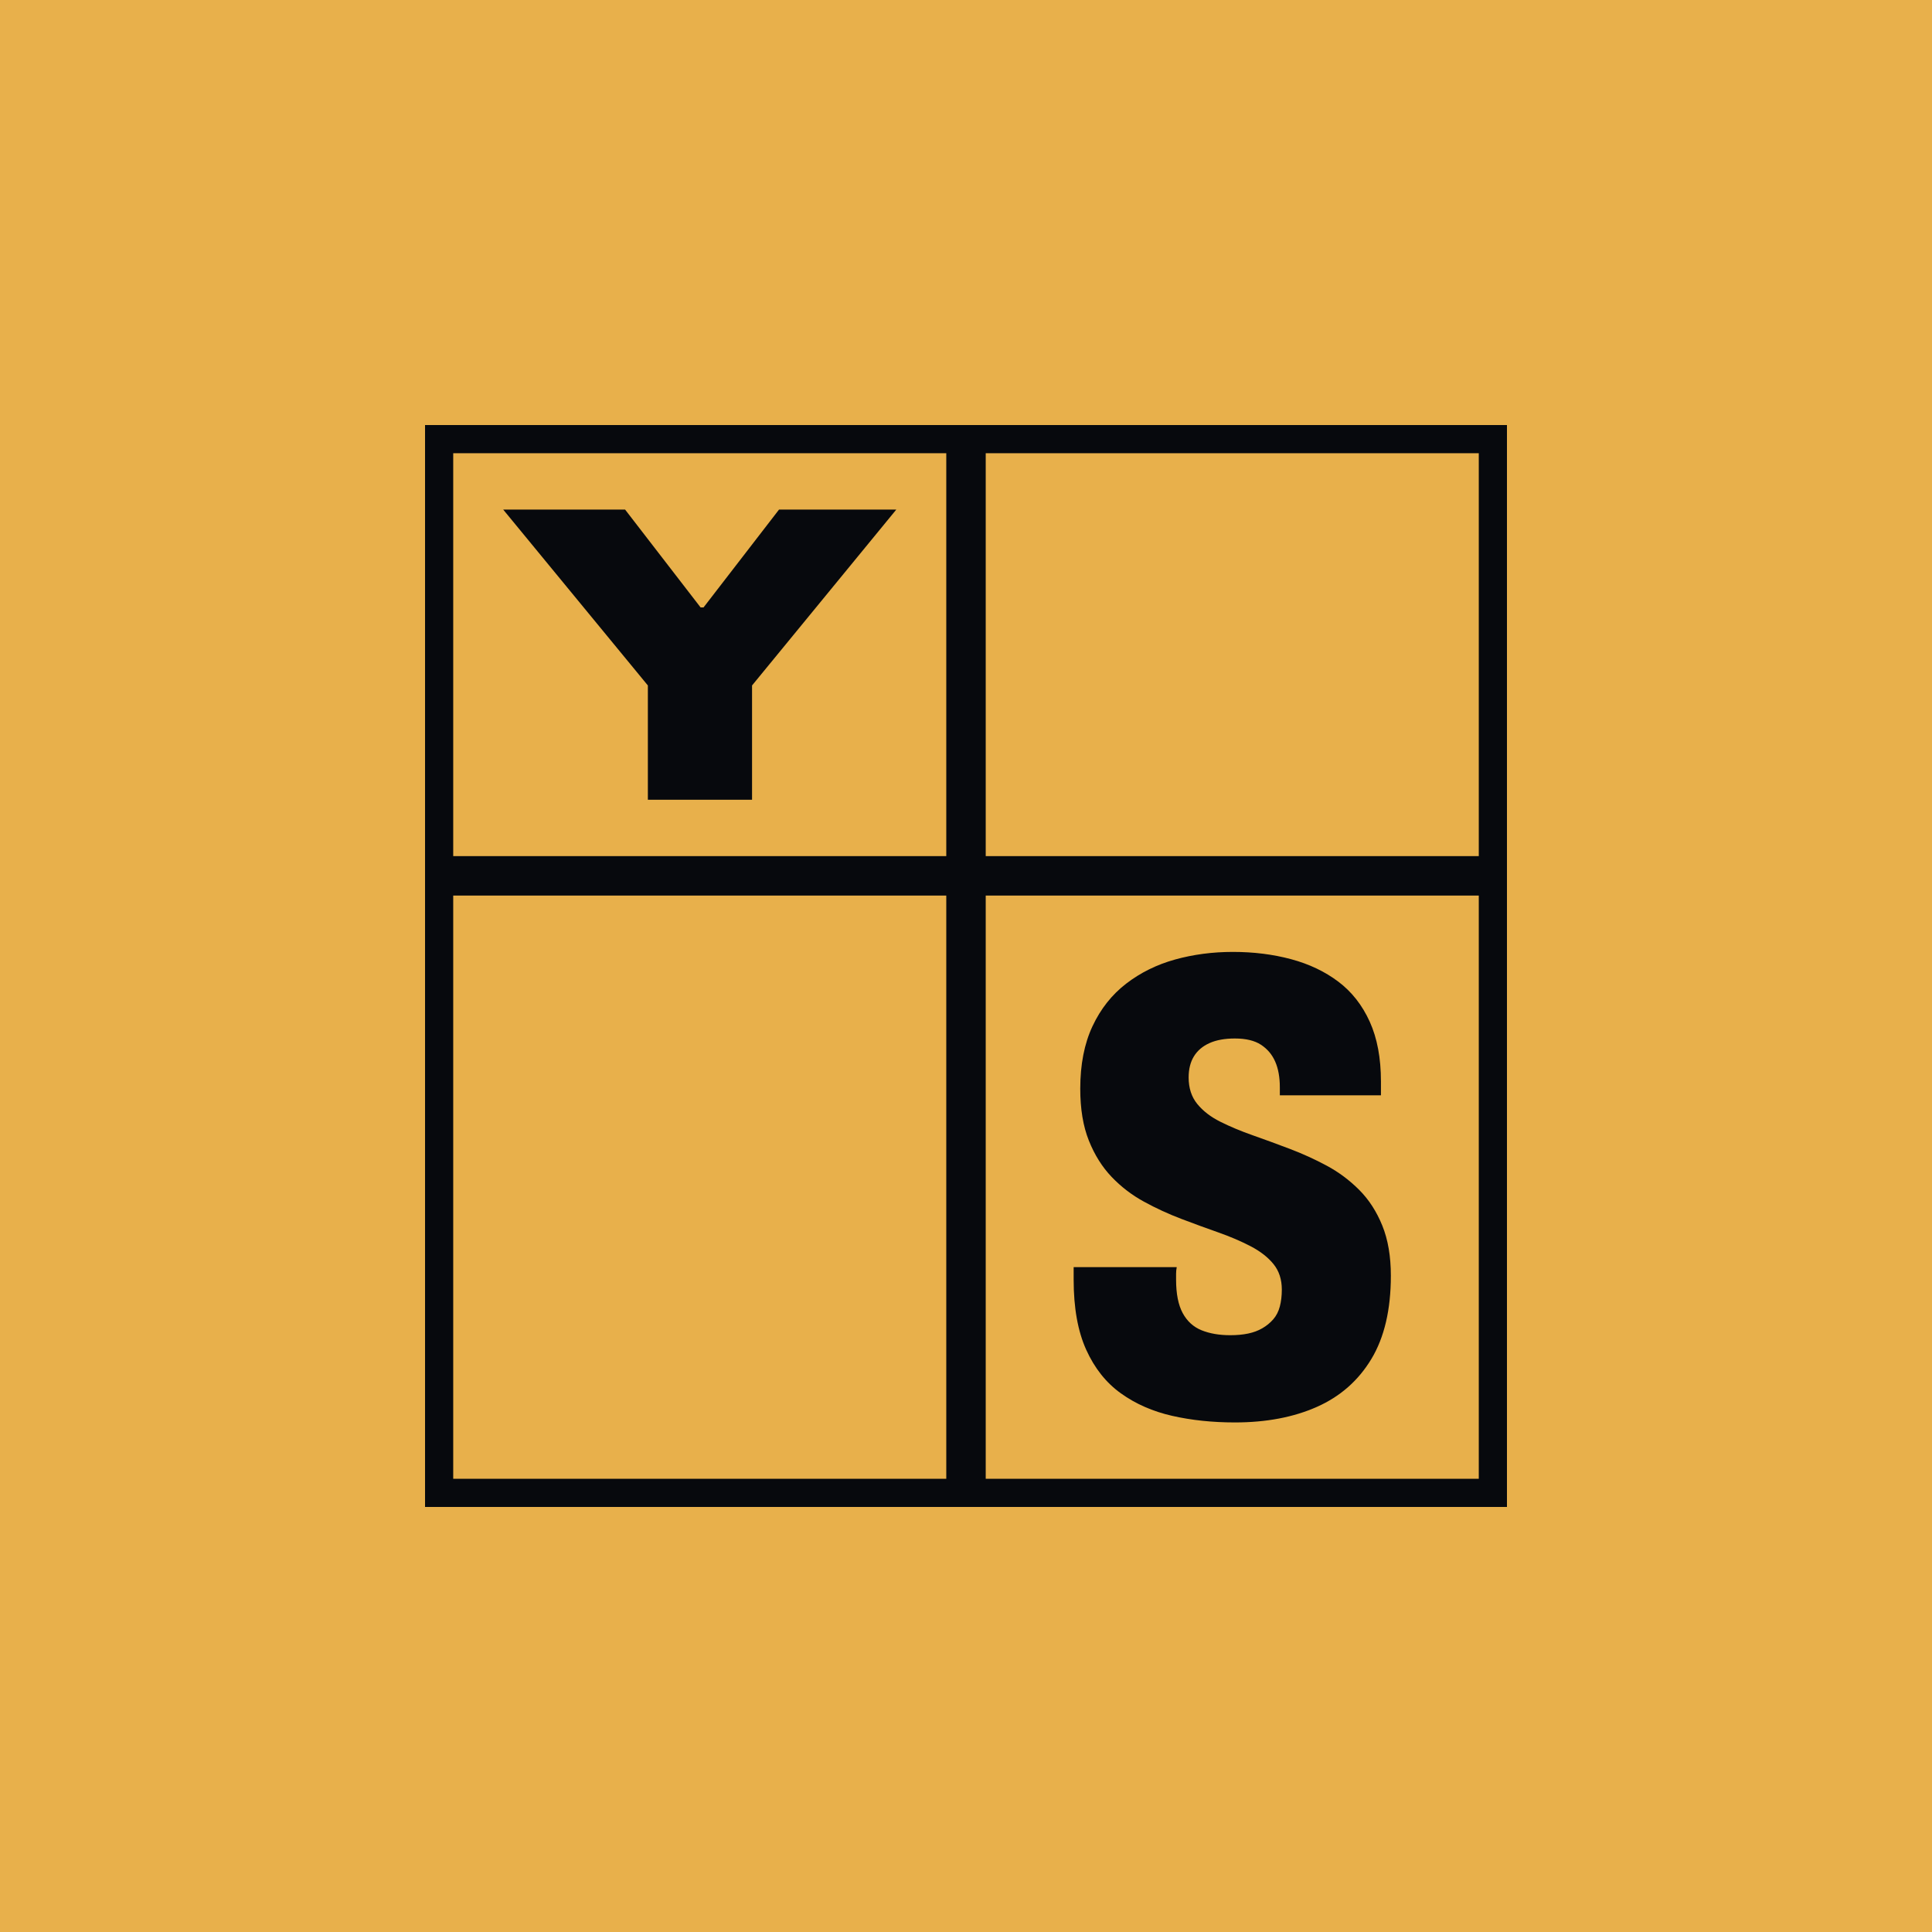
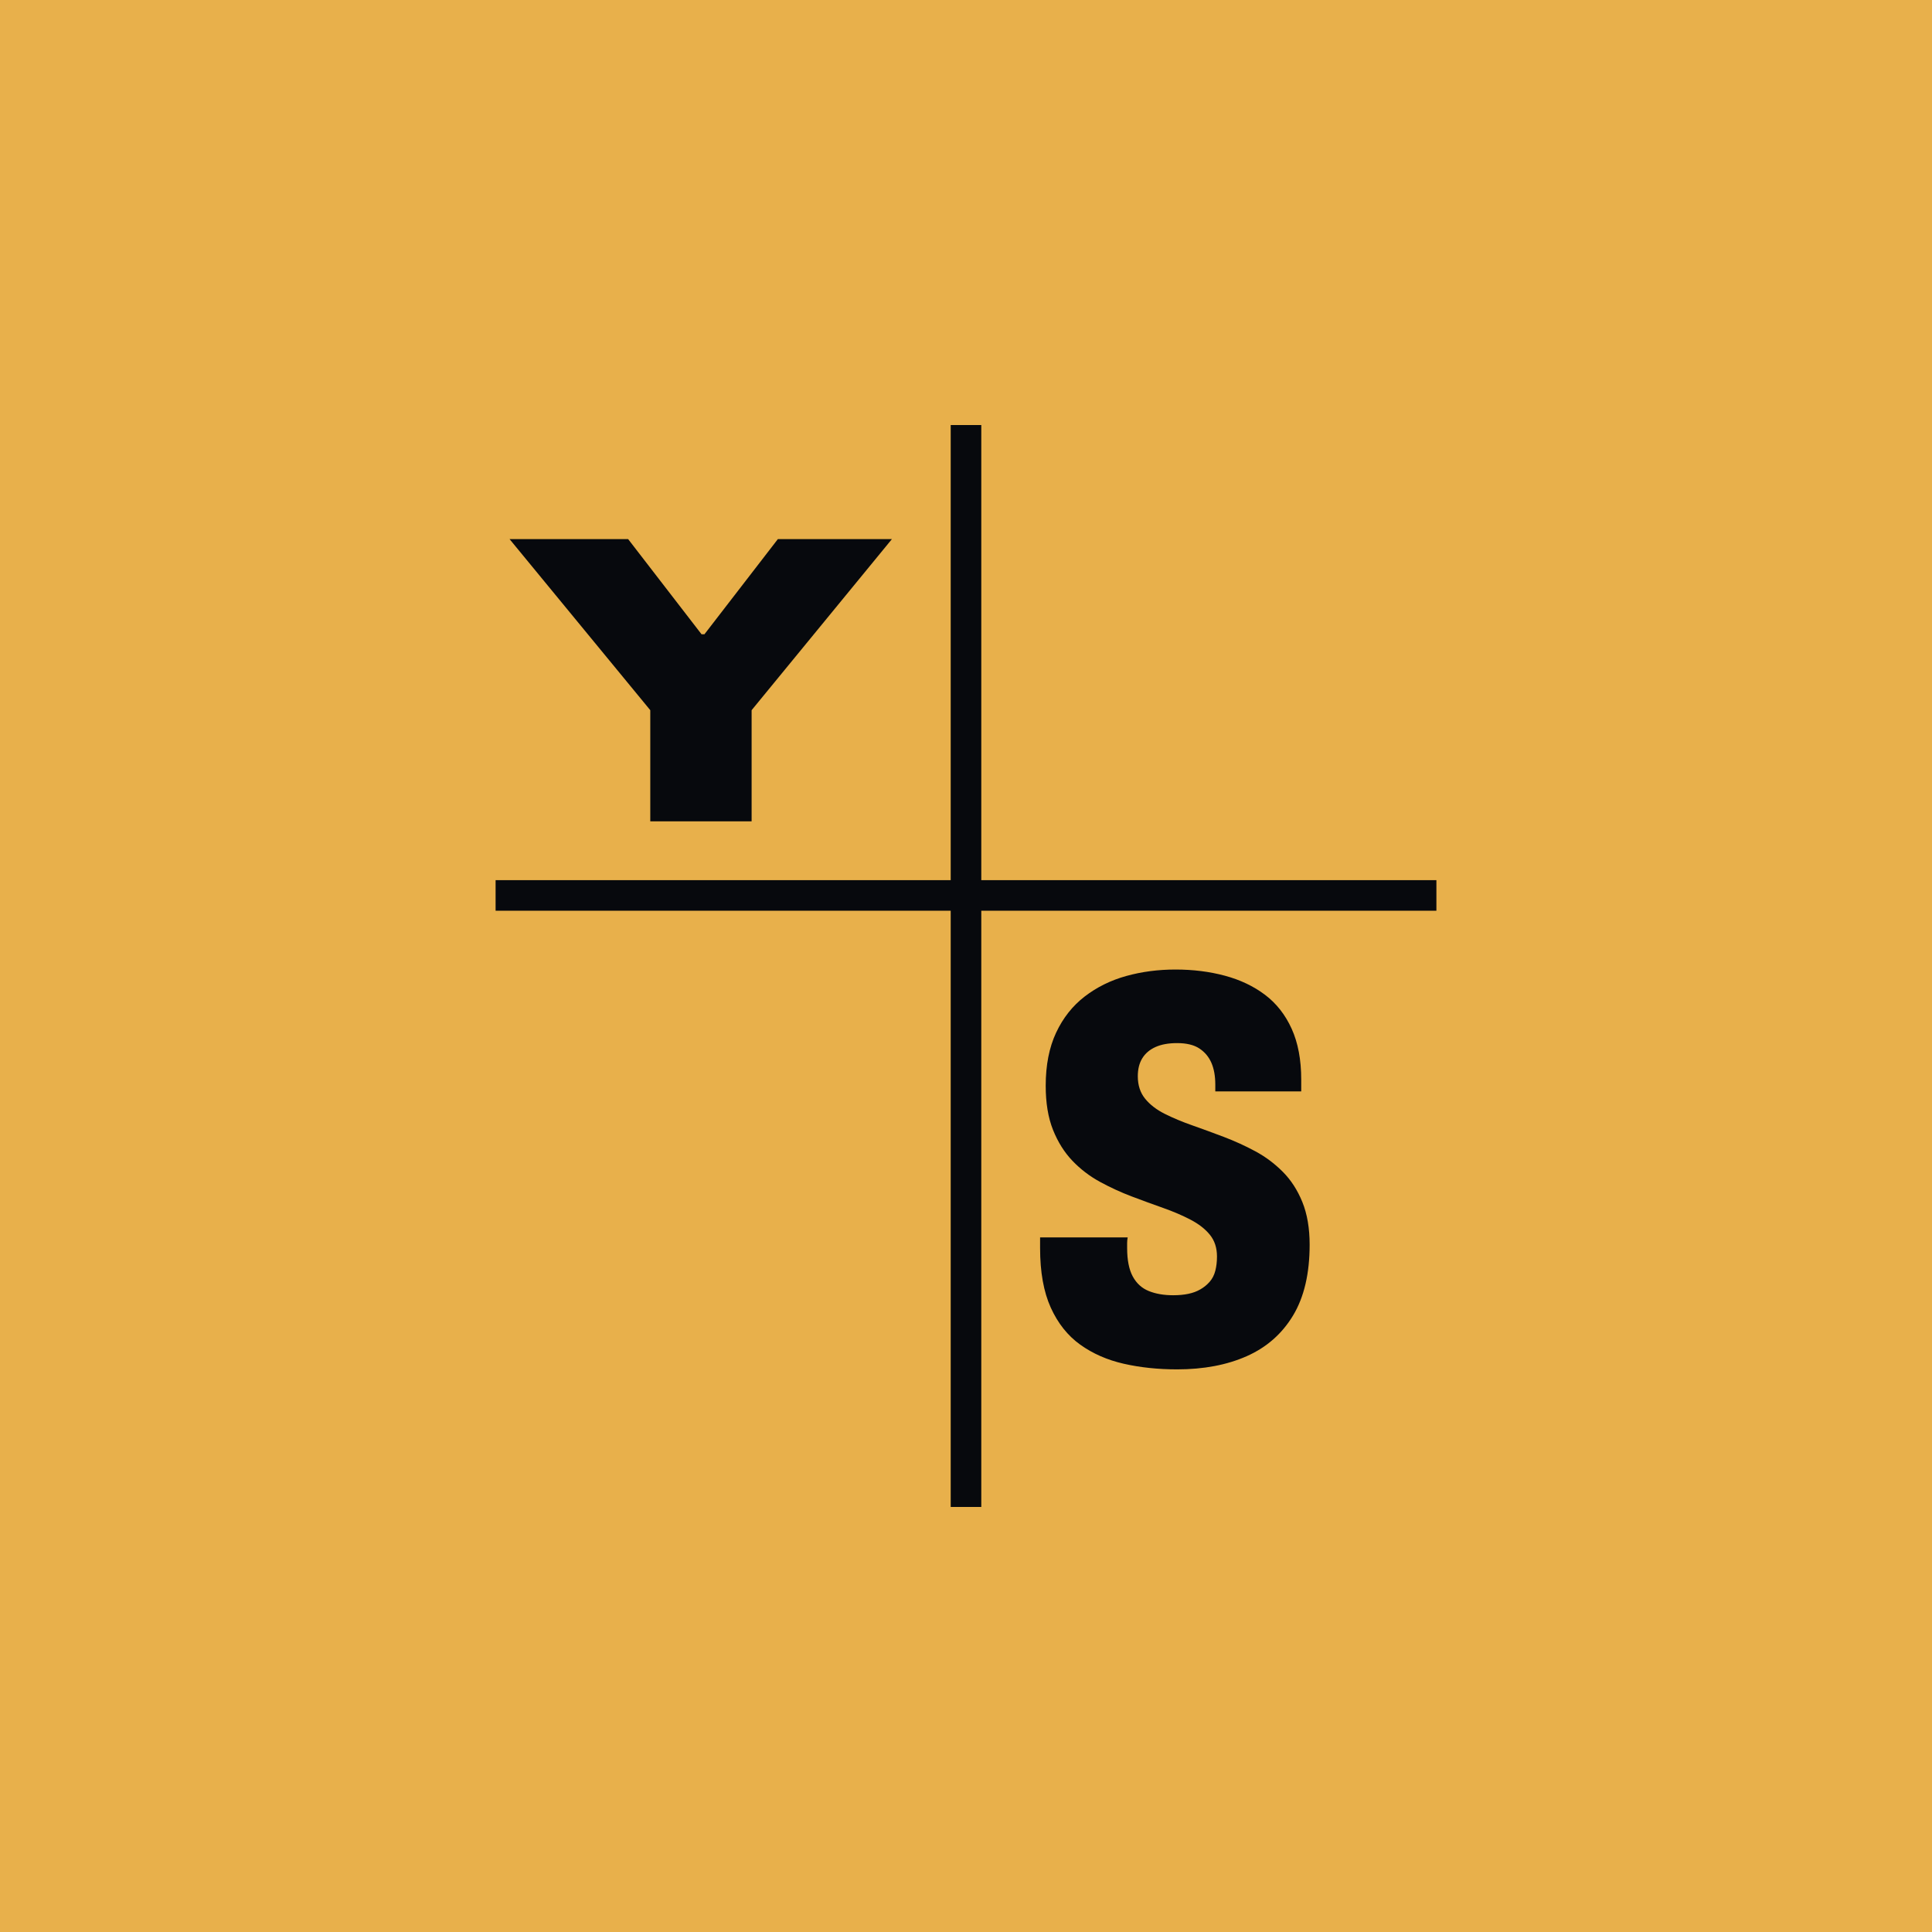
<svg xmlns="http://www.w3.org/2000/svg" width="512" height="512" viewBox="0 0 512 512">
  <rect width="512" height="512" fill="#E8B04B" />
-   <g transform="translate(112.64 112.64) scale(2.986667)">
-     <rect x="1.25" y="1.25" width="93.5" height="93.5" fill="none" stroke="#07090D" stroke-width="2.5" />
-     <rect x="46.25" y="0" width="3.5" height="96" fill="#07090D" />
-     <rect x="0" y="38.25" width="96" height="3.5" fill="#07090D" />
-     <path d="M29.016 33.250L19.771 33.250L19.771 23.107L6.934 7.500L17.750 7.500L24.450 16.183L24.712 16.183L31.411 7.500L41.816 7.500L29.016 23.107" fill="#07090D" />
-     <path d="M71.860 88.500Q68.869 88.500 66.289 87.914Q63.709 87.327 61.745 85.920Q59.780 84.513 58.666 82.050Q57.552 79.587 57.552 75.834Q57.552 75.658 57.552 75.307Q57.552 74.955 57.552 74.720L66.699 74.720Q66.641 75.013 66.641 75.307Q66.641 75.600 66.641 75.834Q66.641 77.711 67.227 78.795Q67.814 79.880 68.898 80.320Q69.983 80.760 71.449 80.760Q72.329 80.760 73.032 80.613Q73.736 80.467 74.293 80.144Q74.850 79.822 75.261 79.353Q75.671 78.883 75.847 78.209Q76.023 77.535 76.023 76.714Q76.023 75.365 75.290 74.456Q74.557 73.547 73.267 72.873Q71.977 72.199 70.394 71.642Q68.810 71.085 67.110 70.440Q65.409 69.795 63.797 68.915Q62.184 68.035 60.924 66.716Q59.663 65.397 58.901 63.491Q58.138 61.585 58.138 58.888Q58.138 55.663 59.223 53.347Q60.308 51.031 62.214 49.565Q64.119 48.099 66.553 47.424Q68.986 46.750 71.684 46.750Q74.440 46.750 76.844 47.395Q79.248 48.040 81.036 49.389Q82.825 50.737 83.822 52.936Q84.818 55.135 84.818 58.243L84.818 59.474L75.847 59.474L75.847 58.771Q75.847 57.422 75.436 56.484Q75.026 55.546 74.176 54.989Q73.325 54.432 71.860 54.432Q70.511 54.432 69.602 54.842Q68.693 55.252 68.224 56.015Q67.755 56.777 67.755 57.891Q67.755 59.298 68.517 60.237Q69.279 61.175 70.570 61.820Q71.860 62.465 73.443 63.022Q75.026 63.579 76.726 64.224Q78.427 64.869 80.010 65.719Q81.593 66.570 82.883 67.860Q84.173 69.150 84.936 71.026Q85.698 72.902 85.698 75.482Q85.698 79.998 83.968 82.871Q82.238 85.744 79.131 87.122Q76.023 88.500 71.860 88.500" fill="#07090D" />
+   <g transform="translate(131.3391 112.64) scale(3.116522)">
+     <rect x="38.7" y="0" width="2.6" height="92" fill="#07090D" />
+     <rect x="0" y="38.7" width="80" height="2.6" fill="#07090D" />
+     <path d="M21.770 33.700L13.153 33.700L13.153 24.247L1.188 9.700L11.270 9.700L17.514 17.793L17.758 17.793L24.002 9.700L33.700 9.700L21.770 24.247 M57.952 80.300Q55.516 80.300 53.415 79.822Q51.314 79.345 49.714 78.199Q48.115 77.053 47.207 75.047Q46.300 73.042 46.300 69.985Q46.300 69.842 46.300 69.556Q46.300 69.269 46.300 69.078L53.749 69.078Q53.702 69.317 53.702 69.556Q53.702 69.794 53.702 69.985Q53.702 71.513 54.179 72.397Q54.657 73.280 55.540 73.638Q56.424 73.997 57.617 73.997Q58.334 73.997 58.907 73.877Q59.480 73.758 59.933 73.495Q60.387 73.233 60.721 72.851Q61.056 72.469 61.199 71.919Q61.342 71.370 61.342 70.702Q61.342 69.603 60.745 68.863Q60.148 68.123 59.098 67.574Q58.047 67.025 56.758 66.571Q55.469 66.117 54.084 65.592Q52.699 65.067 51.386 64.351Q50.072 63.634 49.046 62.560Q48.019 61.485 47.398 59.933Q46.778 58.381 46.778 56.185Q46.778 53.558 47.661 51.672Q48.544 49.786 50.096 48.592Q51.648 47.398 53.630 46.849Q55.612 46.300 57.808 46.300Q60.053 46.300 62.011 46.825Q63.969 47.351 65.425 48.449Q66.881 49.547 67.693 51.338Q68.505 53.129 68.505 55.660L68.505 56.662L61.199 56.662L61.199 56.089Q61.199 54.991 60.865 54.227Q60.530 53.463 59.838 53.009Q59.146 52.556 57.952 52.556Q56.853 52.556 56.113 52.890Q55.373 53.224 54.991 53.845Q54.609 54.466 54.609 55.373Q54.609 56.519 55.230 57.283Q55.851 58.047 56.901 58.572Q57.952 59.098 59.241 59.551Q60.530 60.005 61.915 60.530Q63.300 61.056 64.589 61.748Q65.879 62.440 66.929 63.491Q67.980 64.542 68.601 66.070Q69.221 67.598 69.221 69.699Q69.221 73.376 67.813 75.716Q66.404 78.056 63.873 79.178Q61.342 80.300 57.952 80.300" fill="#07090D" />
  </g>
</svg>
